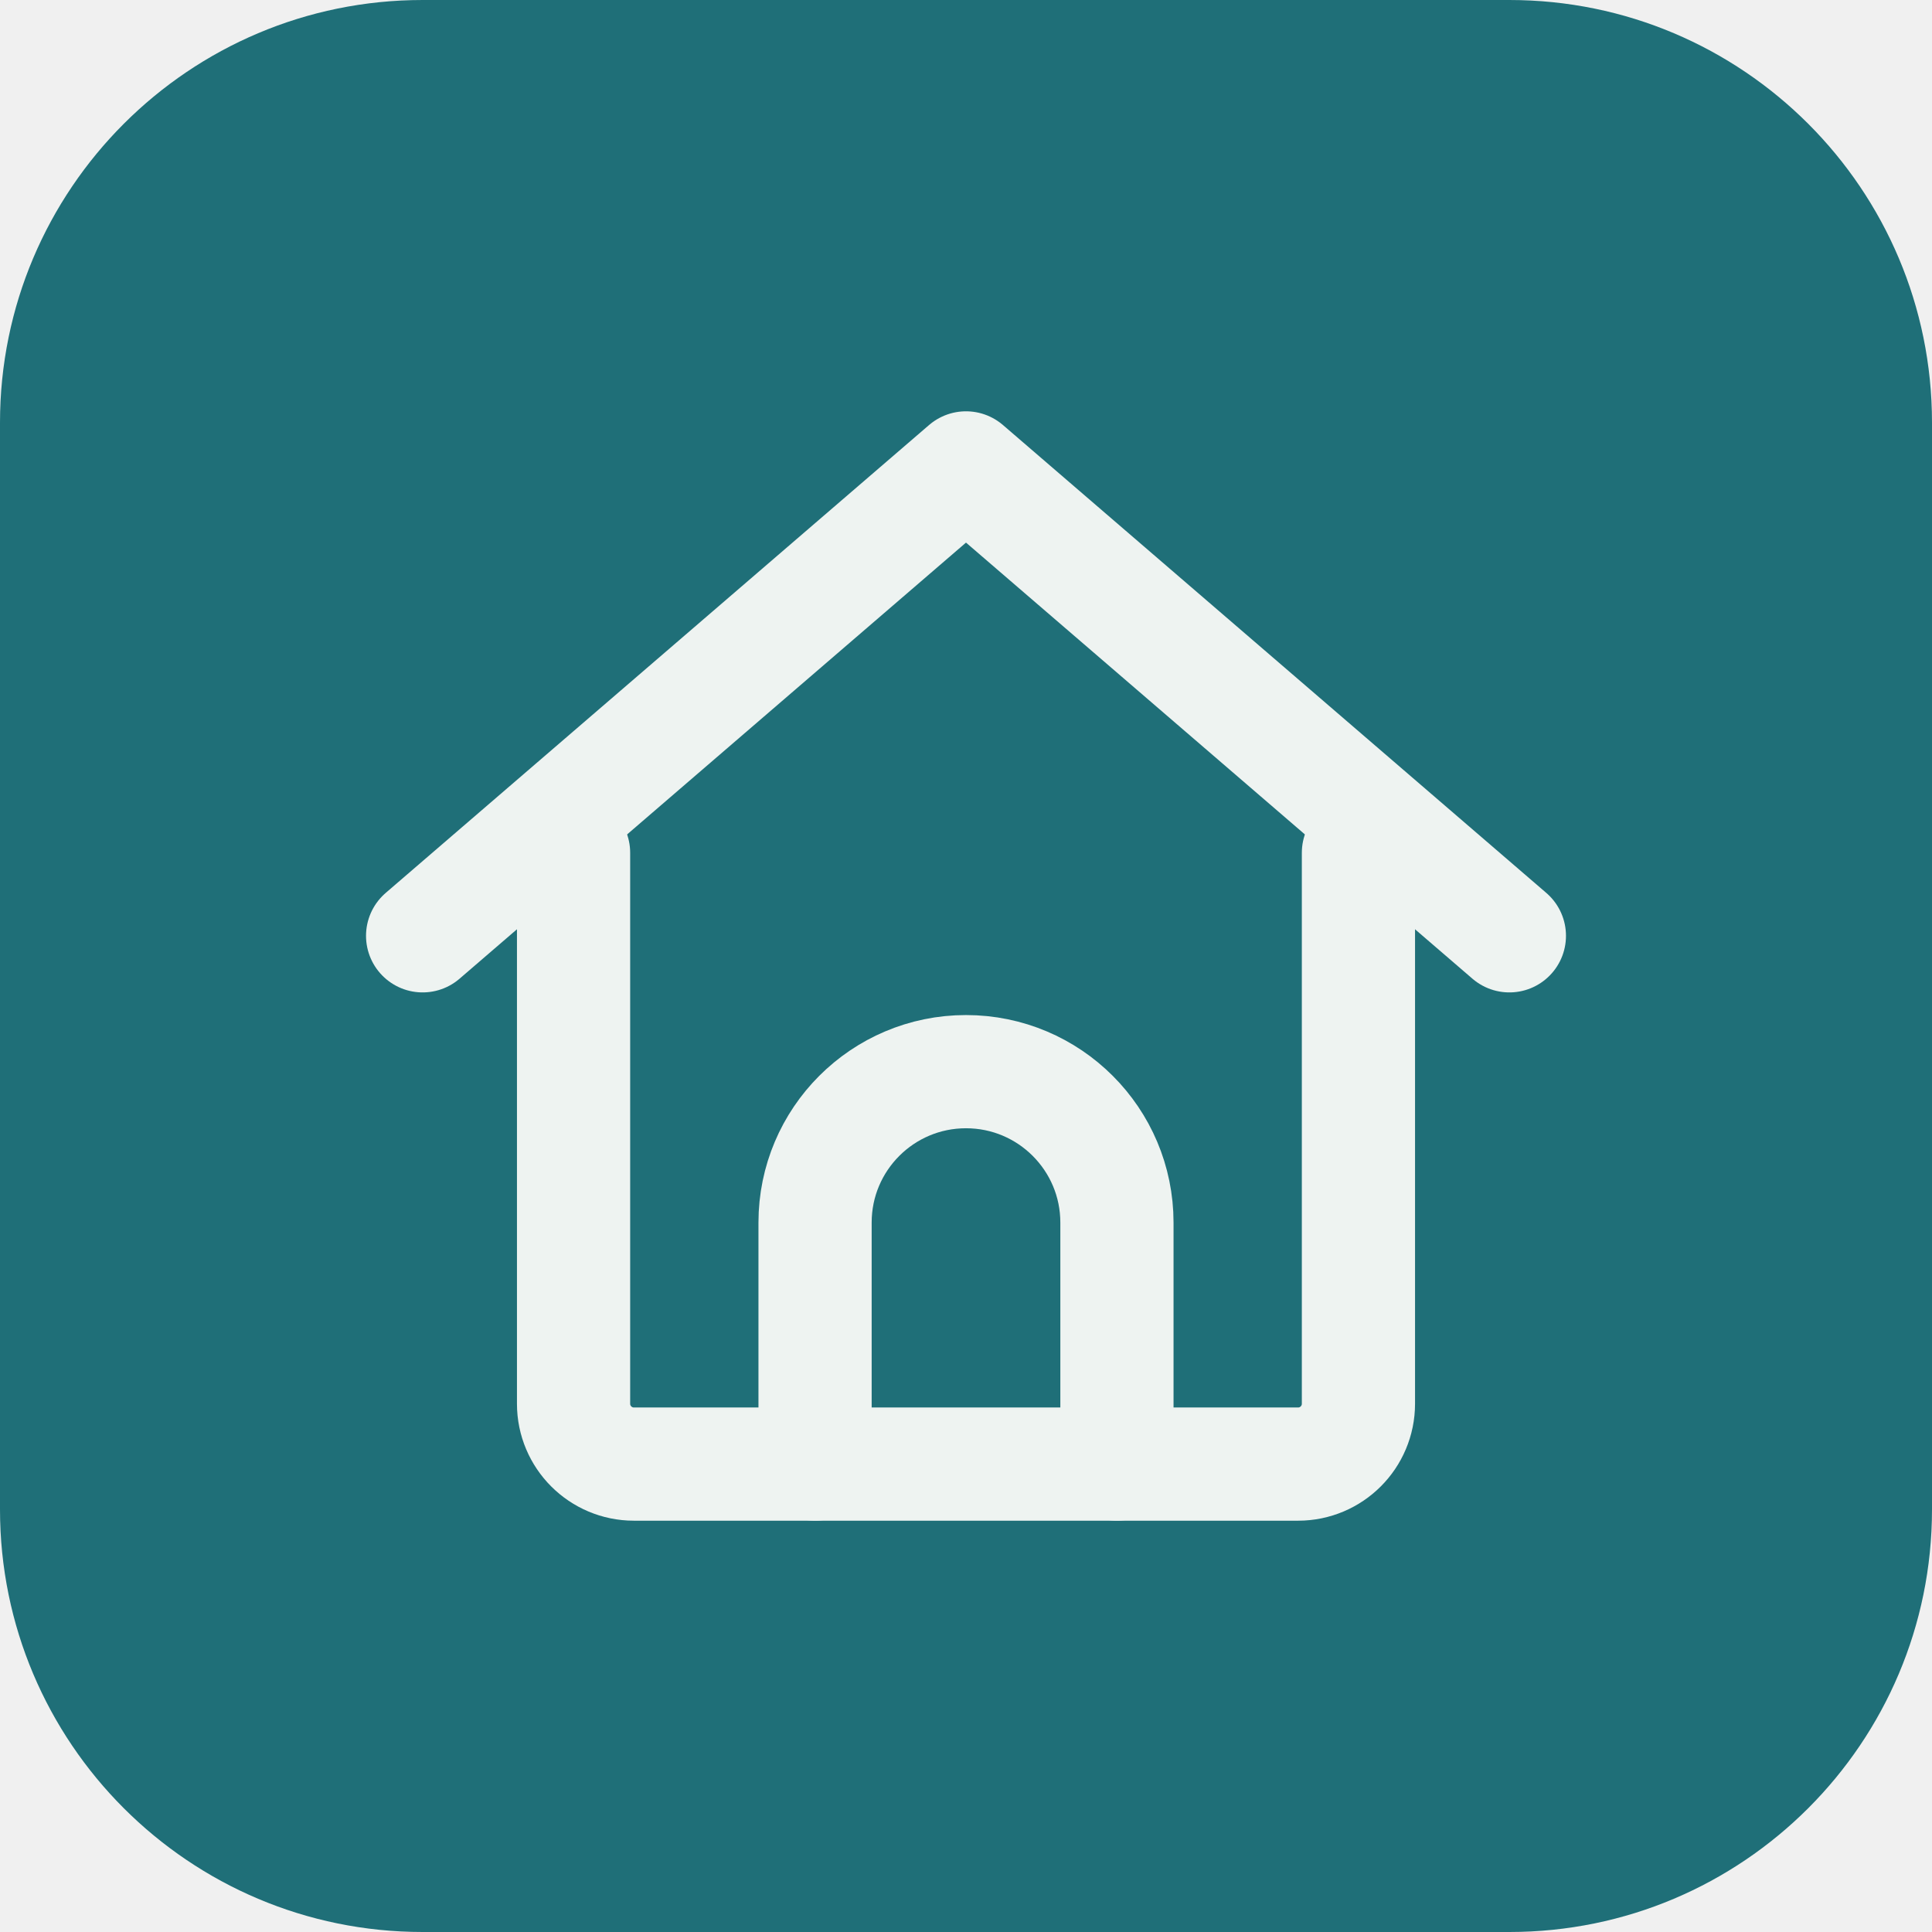
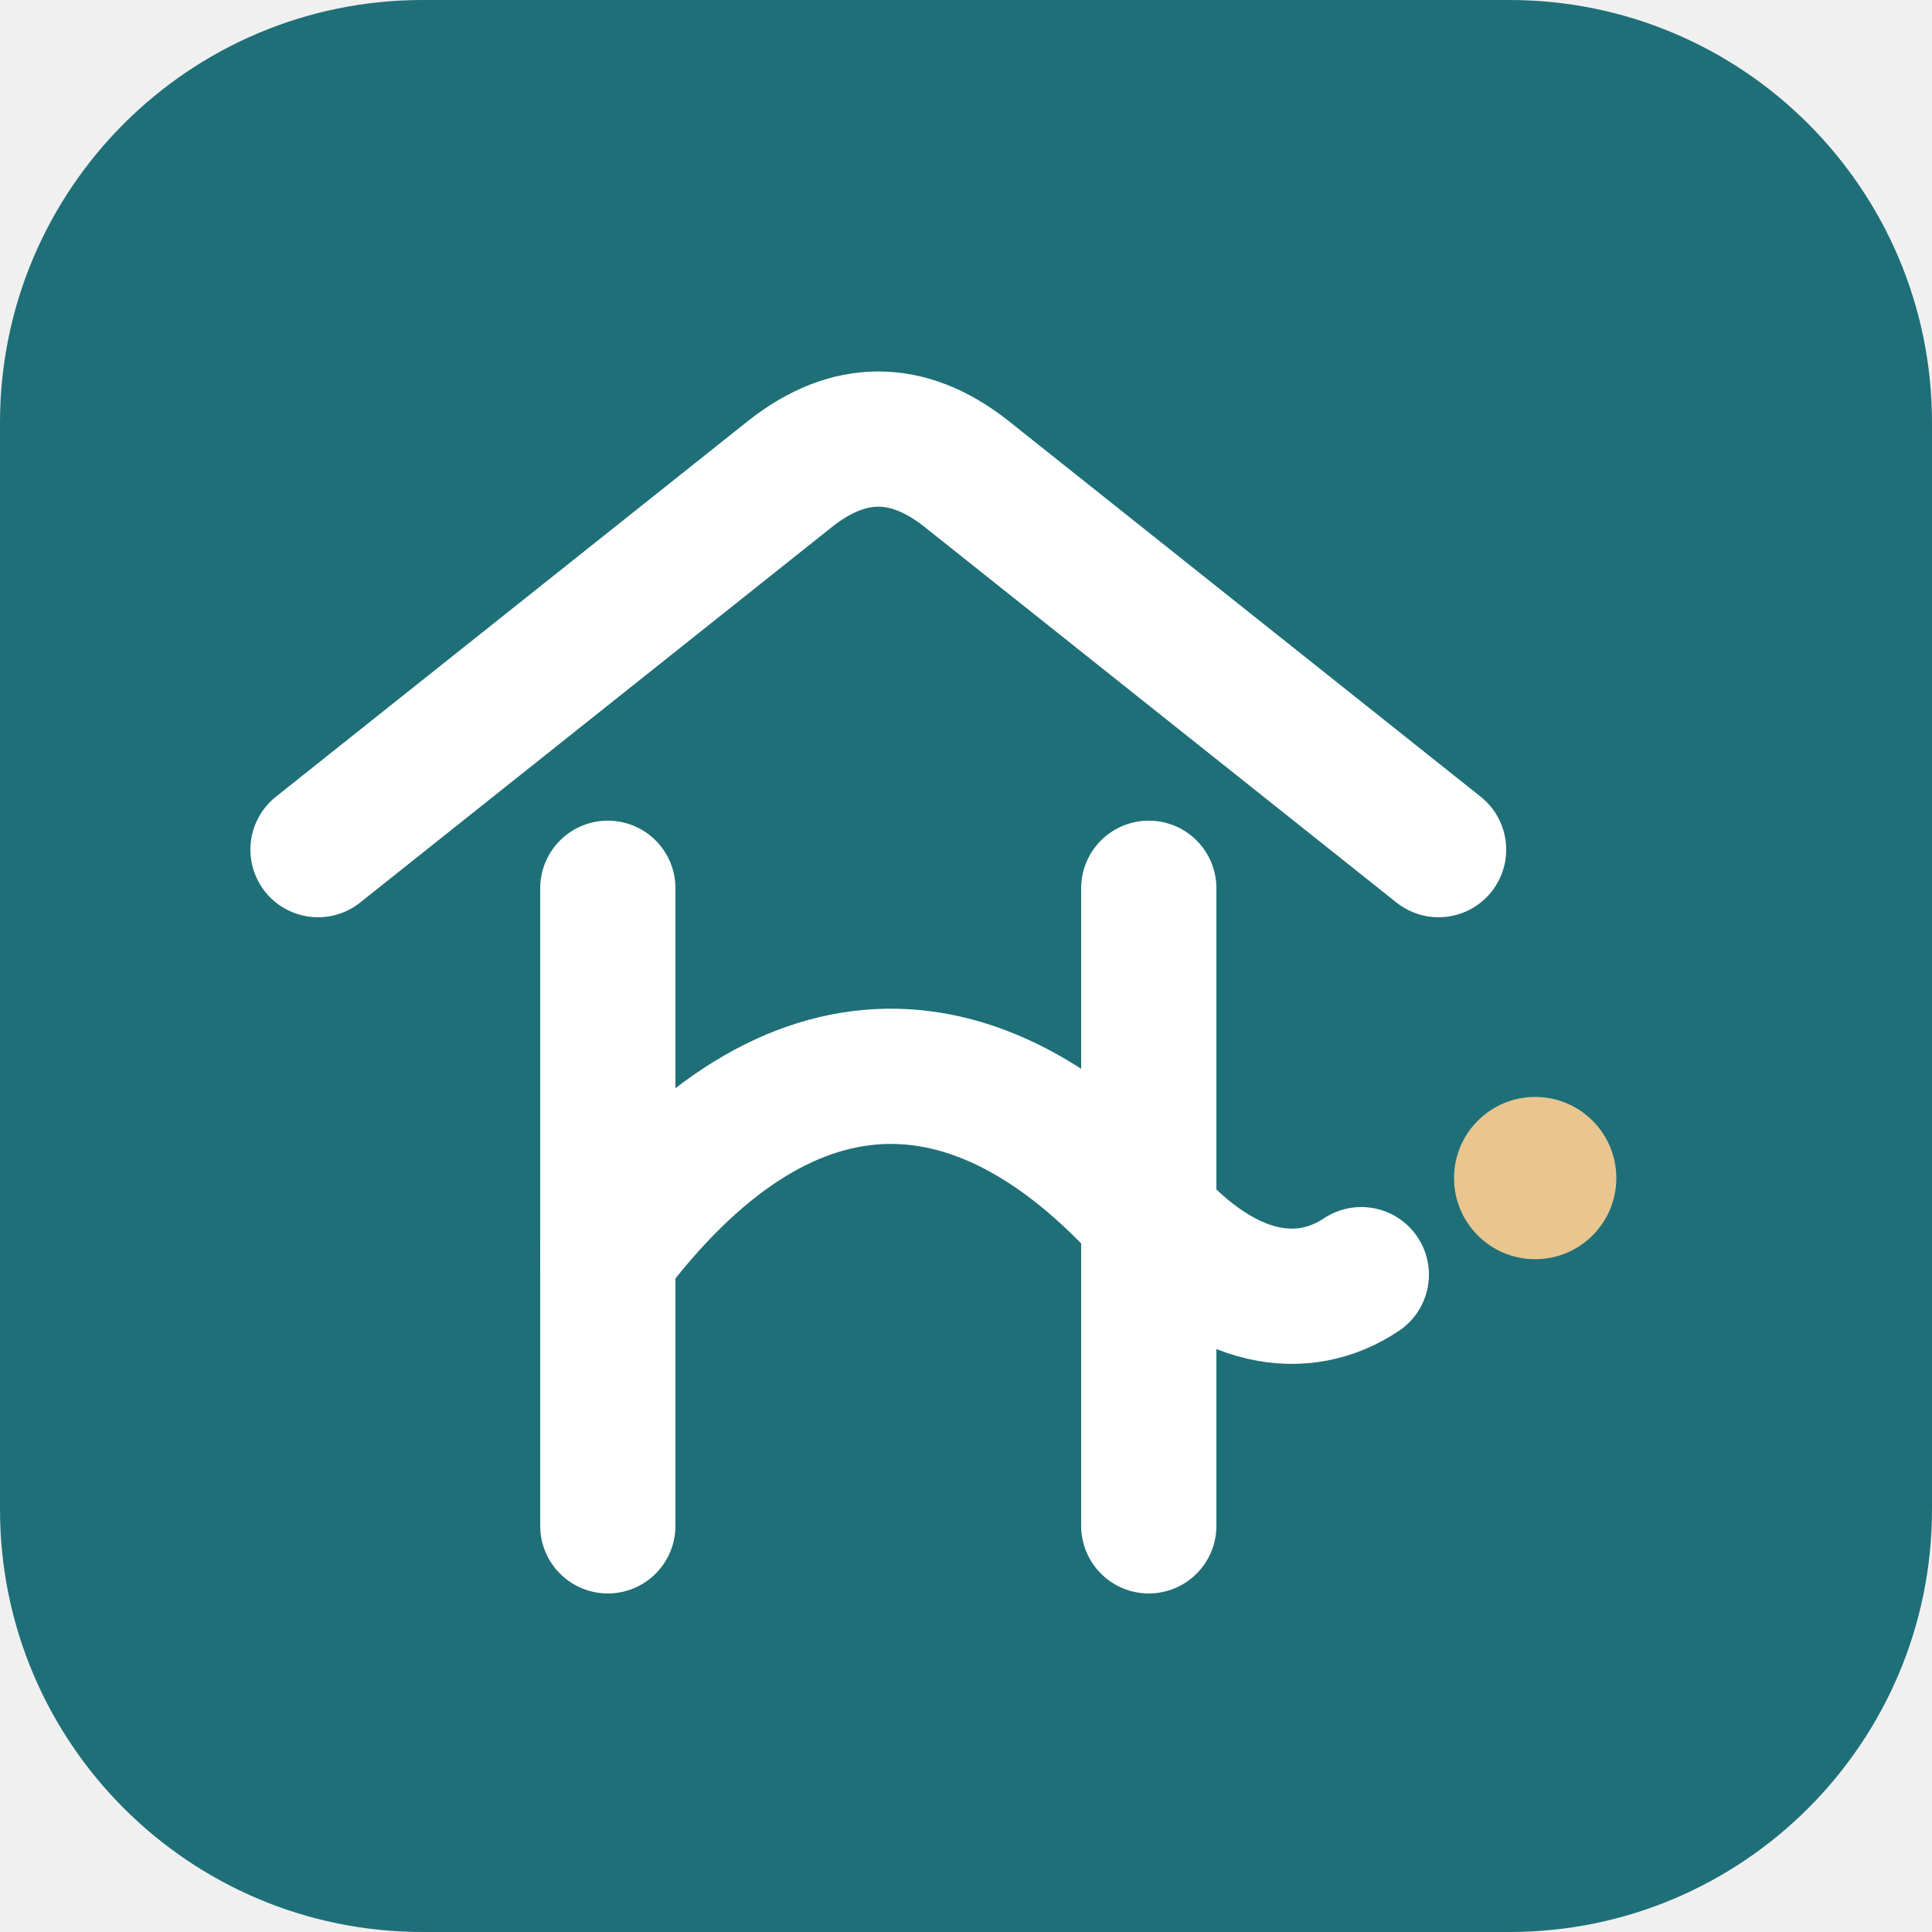
<svg xmlns="http://www.w3.org/2000/svg" viewBox="0 0 512 512">
  <rect width="512" height="512" rx="112" fill="#1f6f78" />
-   <g fill="none" stroke="#eef3f1" stroke-width="30" stroke-linecap="round" stroke-linejoin="round">
-     <path d="M112 248 256 124l144 124" />
-     <path d="M152 226v146a16 16 0 0 0 16 16h176a16 16 0 0 0 16-16V226" />
-     <path d="M216 388v-64a40 40 0 0 1 80 0v64" />
+   <g transform="translate(-13 5) scale(5.12)">
+     <g fill="none" stroke="#fff" stroke-width="7" stroke-linecap="round" stroke-linejoin="round">
+       <path d="M19 43 43.5 23.5Q48 20 52.5 23.5L77 43" />
+       <path d="M34 45v33M62 45v33" />
+       <path d="M34 64c9-12 19-12 28-2 4 4.5 8 5 11 3" />
+     </g>
+     <circle cx="82" cy="60" r="4.2" fill="#e9c58f" />
  </g>
</svg>
